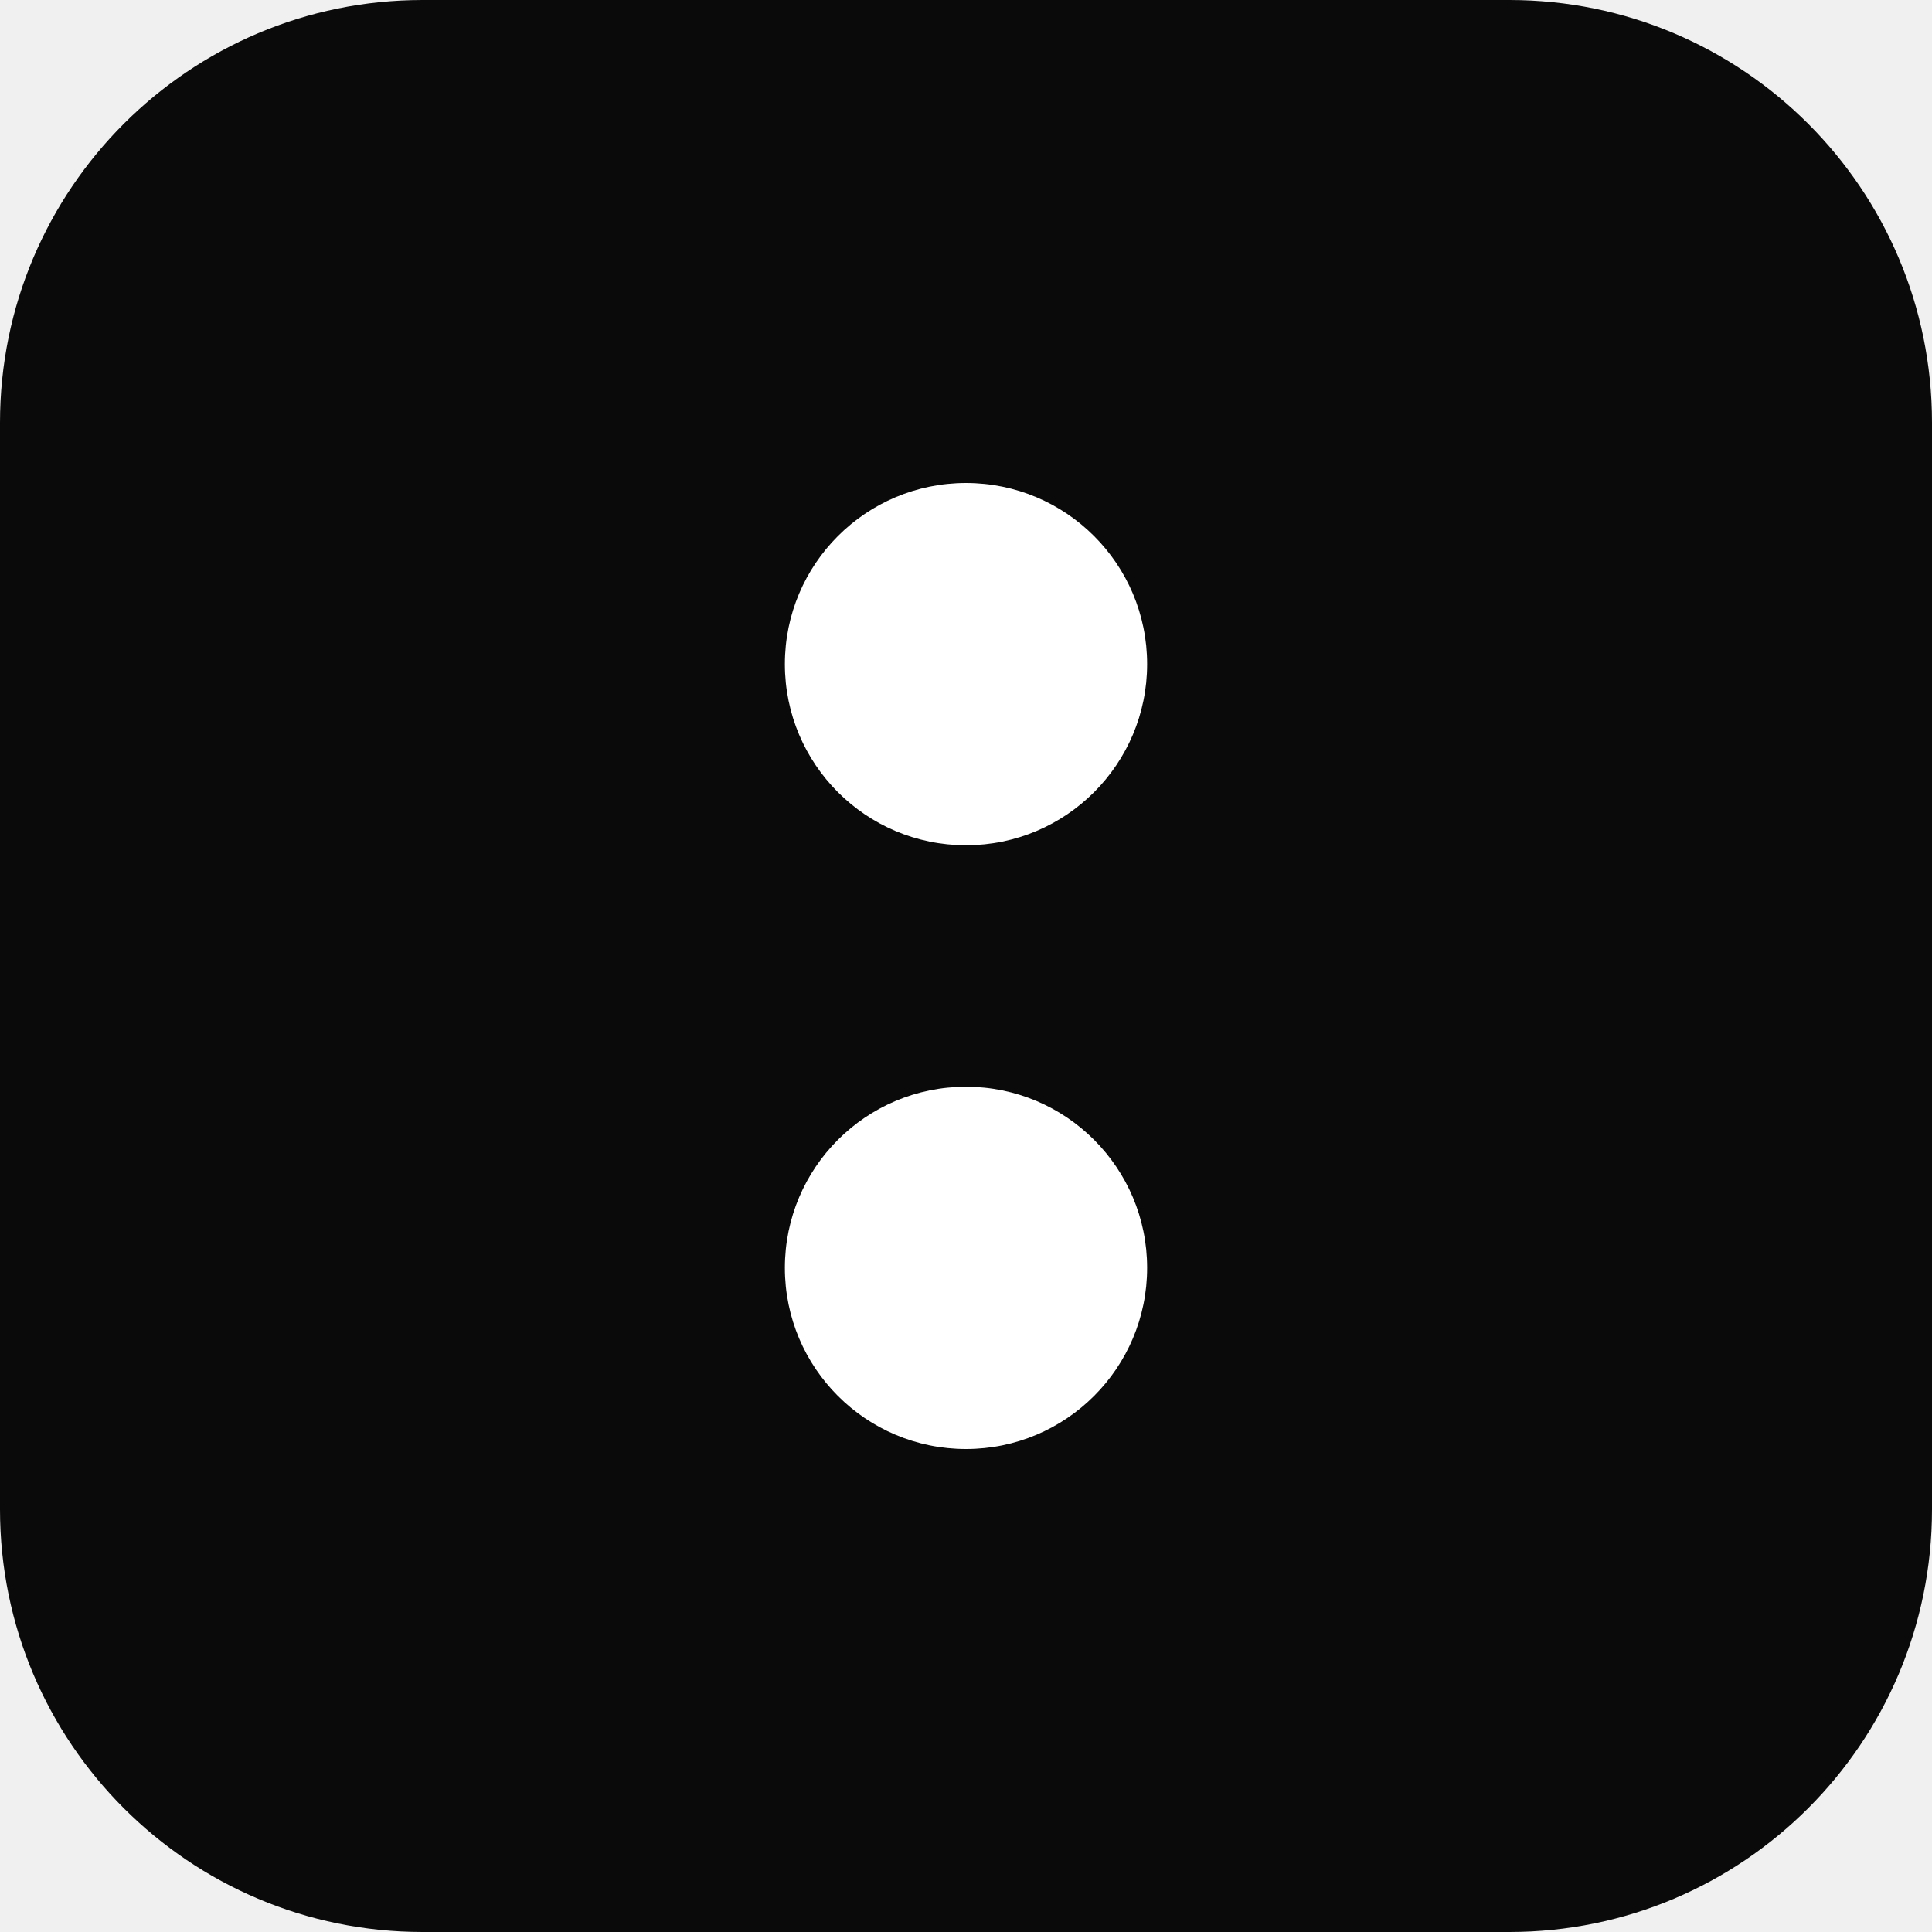
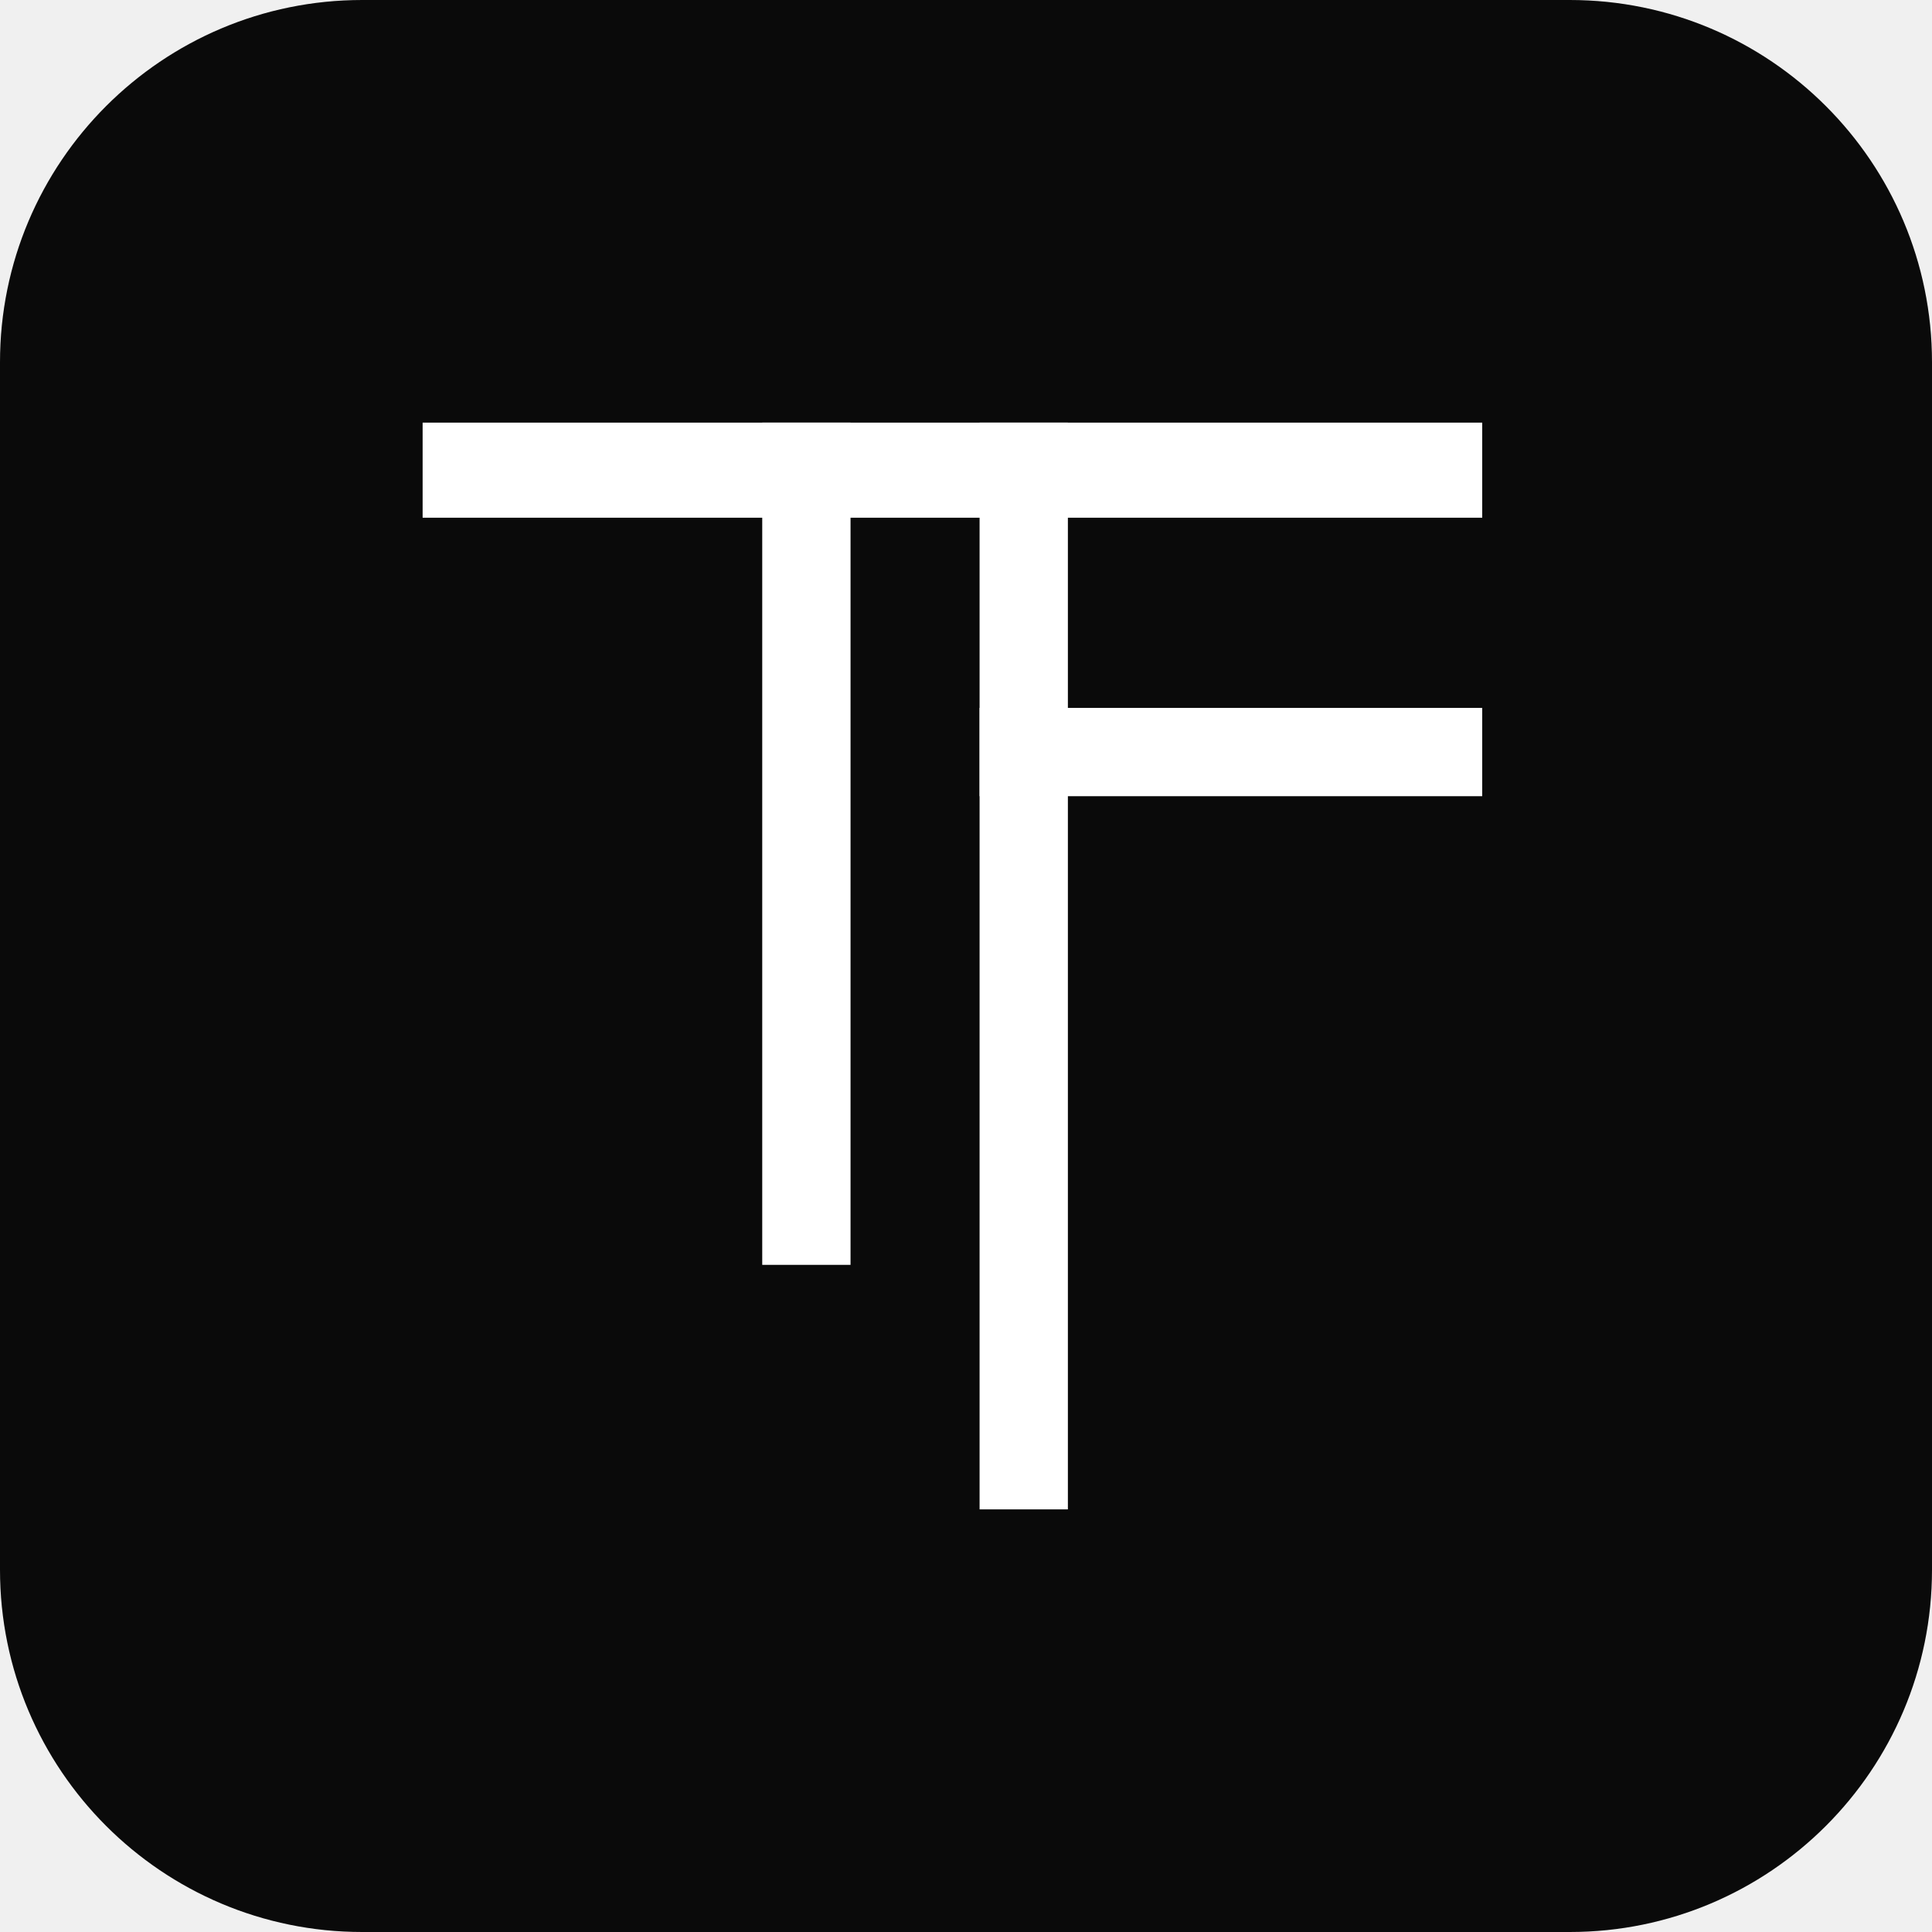
<svg xmlns="http://www.w3.org/2000/svg" viewBox="0 0 64 64">
-   <rect width="64" height="64" rx="14" fill="#0a0a0a" />
-   <circle cx="32" cy="22" r="6" fill="#ffffff" />
-   <circle cx="32" cy="42" r="6" fill="#ffffff" />
+   <rect width="64" height="64" rx="12" fill="#0a0a0a" />
+   <g transform="translate(14 14) scale(0.225)" fill="#ffffff">
+     <rect x="0" y="0" width="156" height="14" />
+     <rect x="50" y="0" width="13" height="124" />
+     <rect x="82" y="0" width="13" height="160" />
+     <rect x="82" y="42" width="74" height="13" />
+   </g>
</svg>
